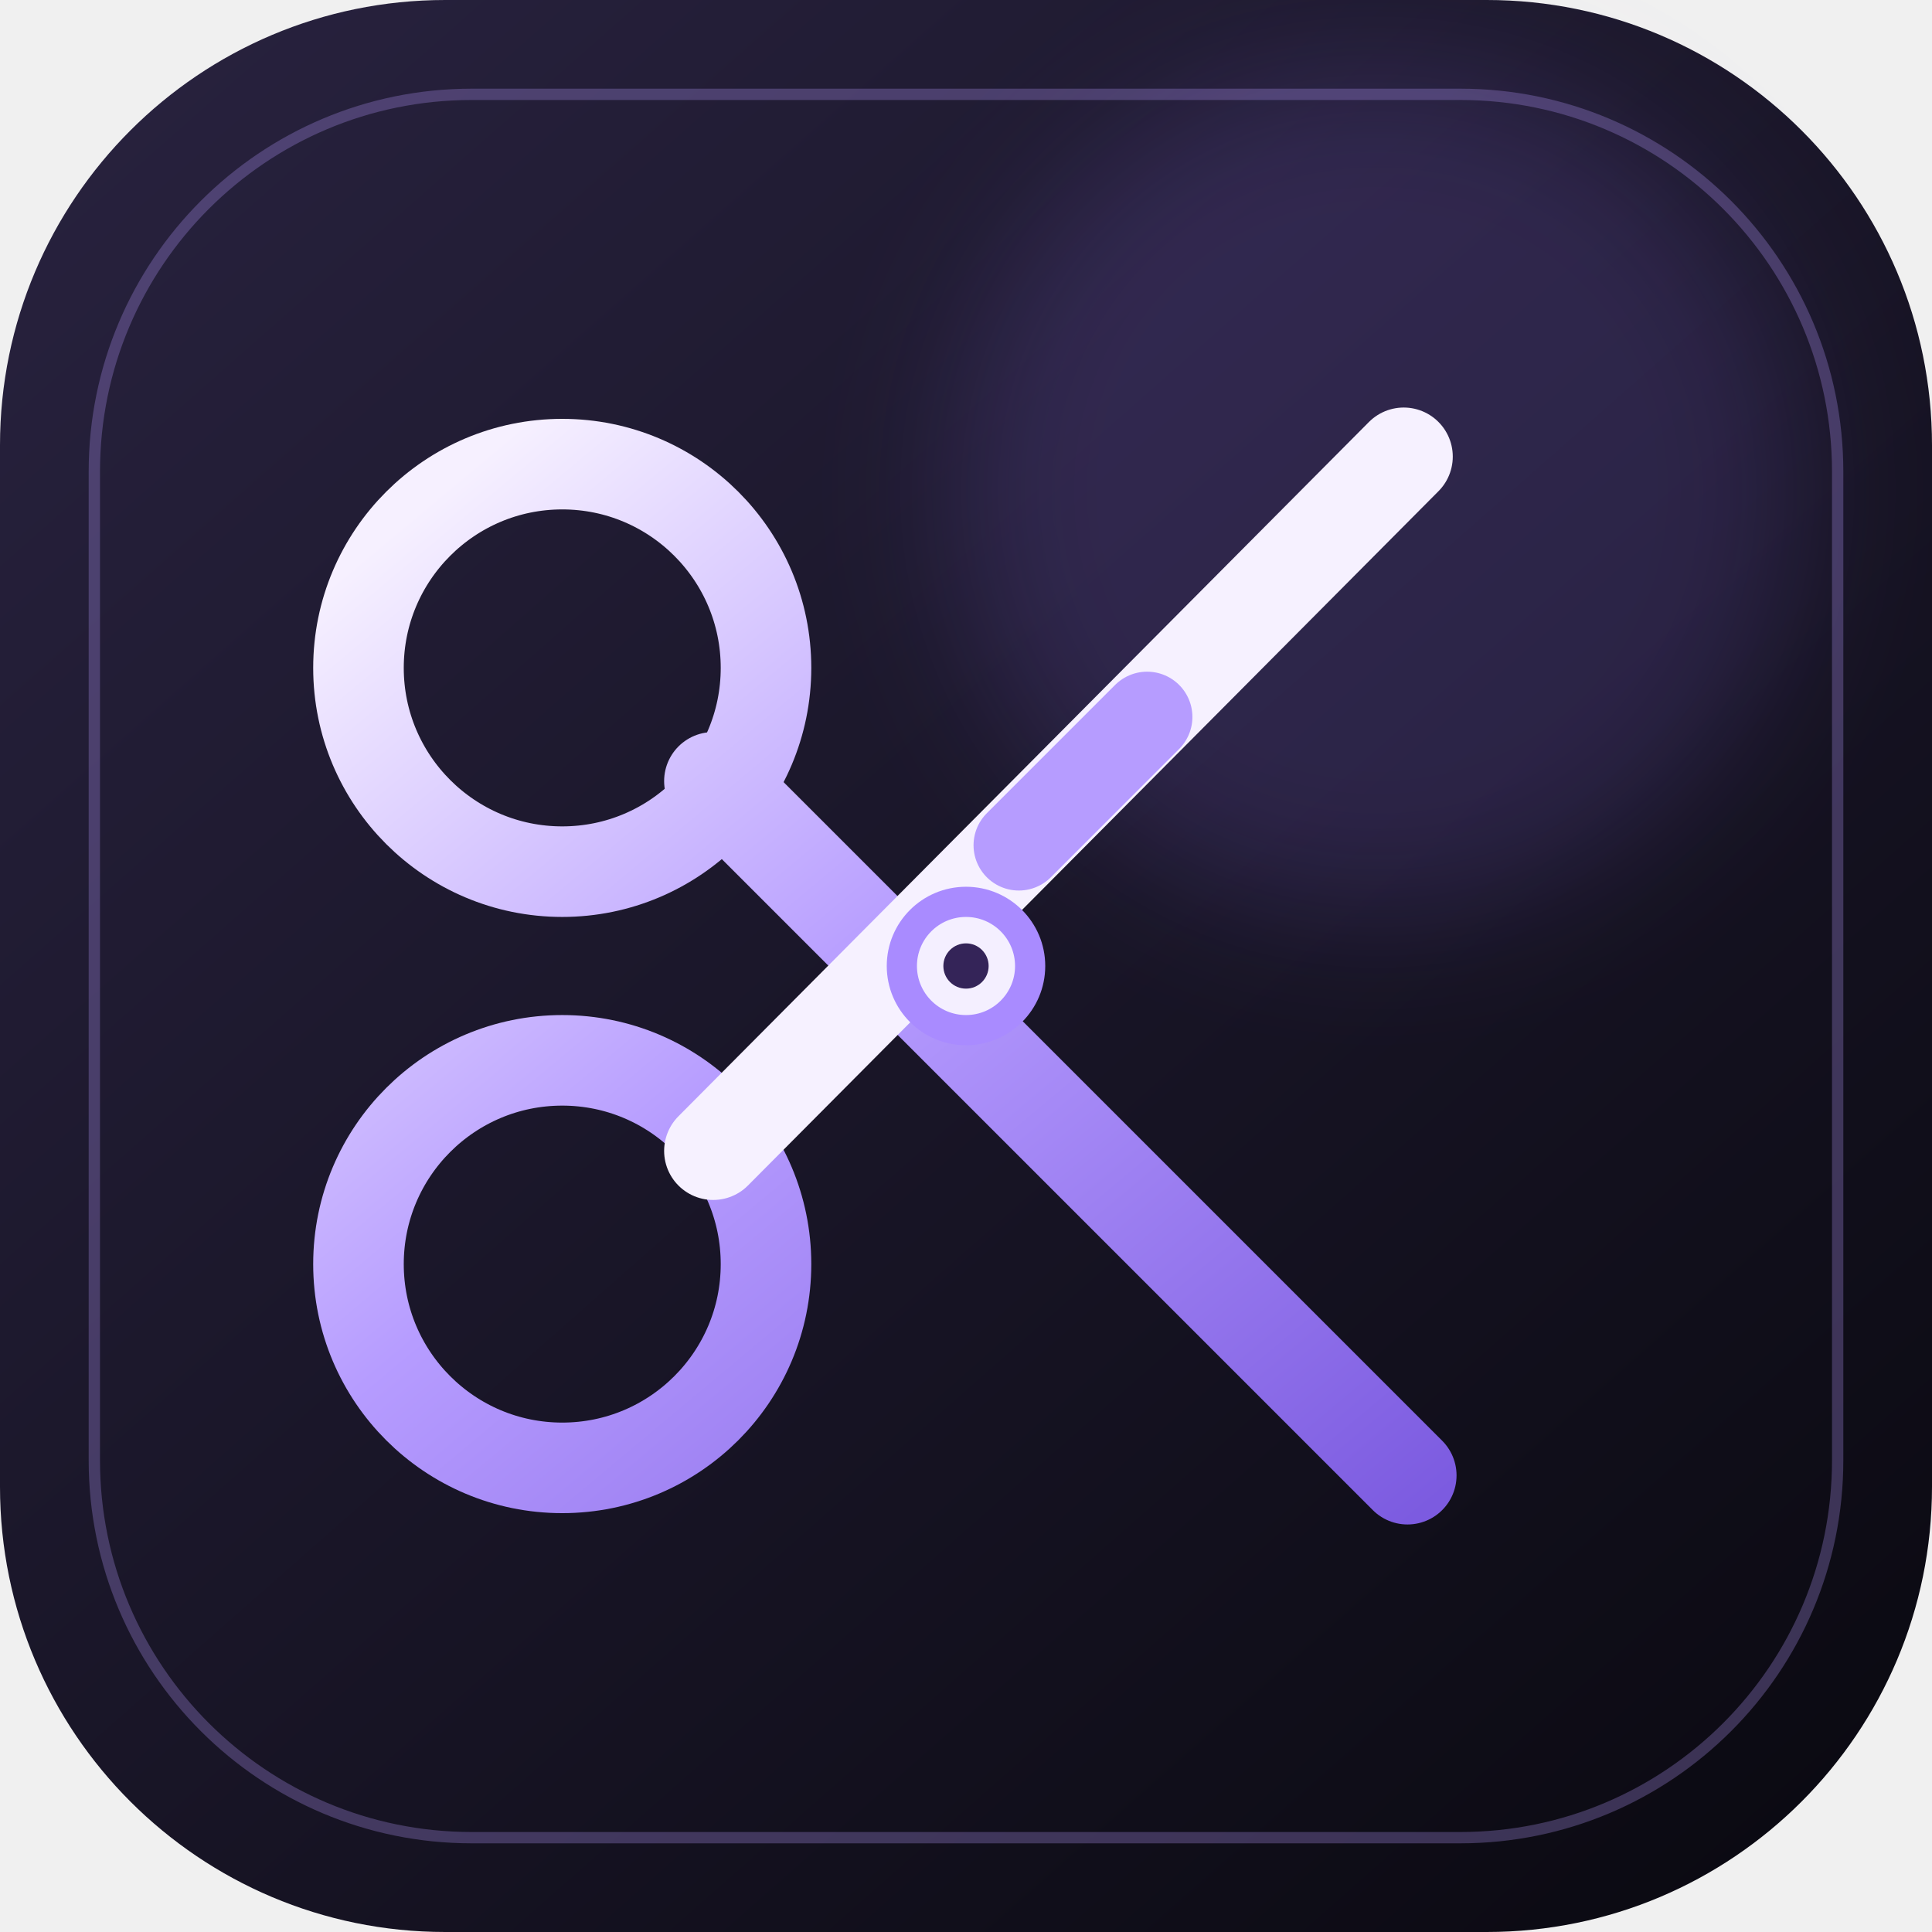
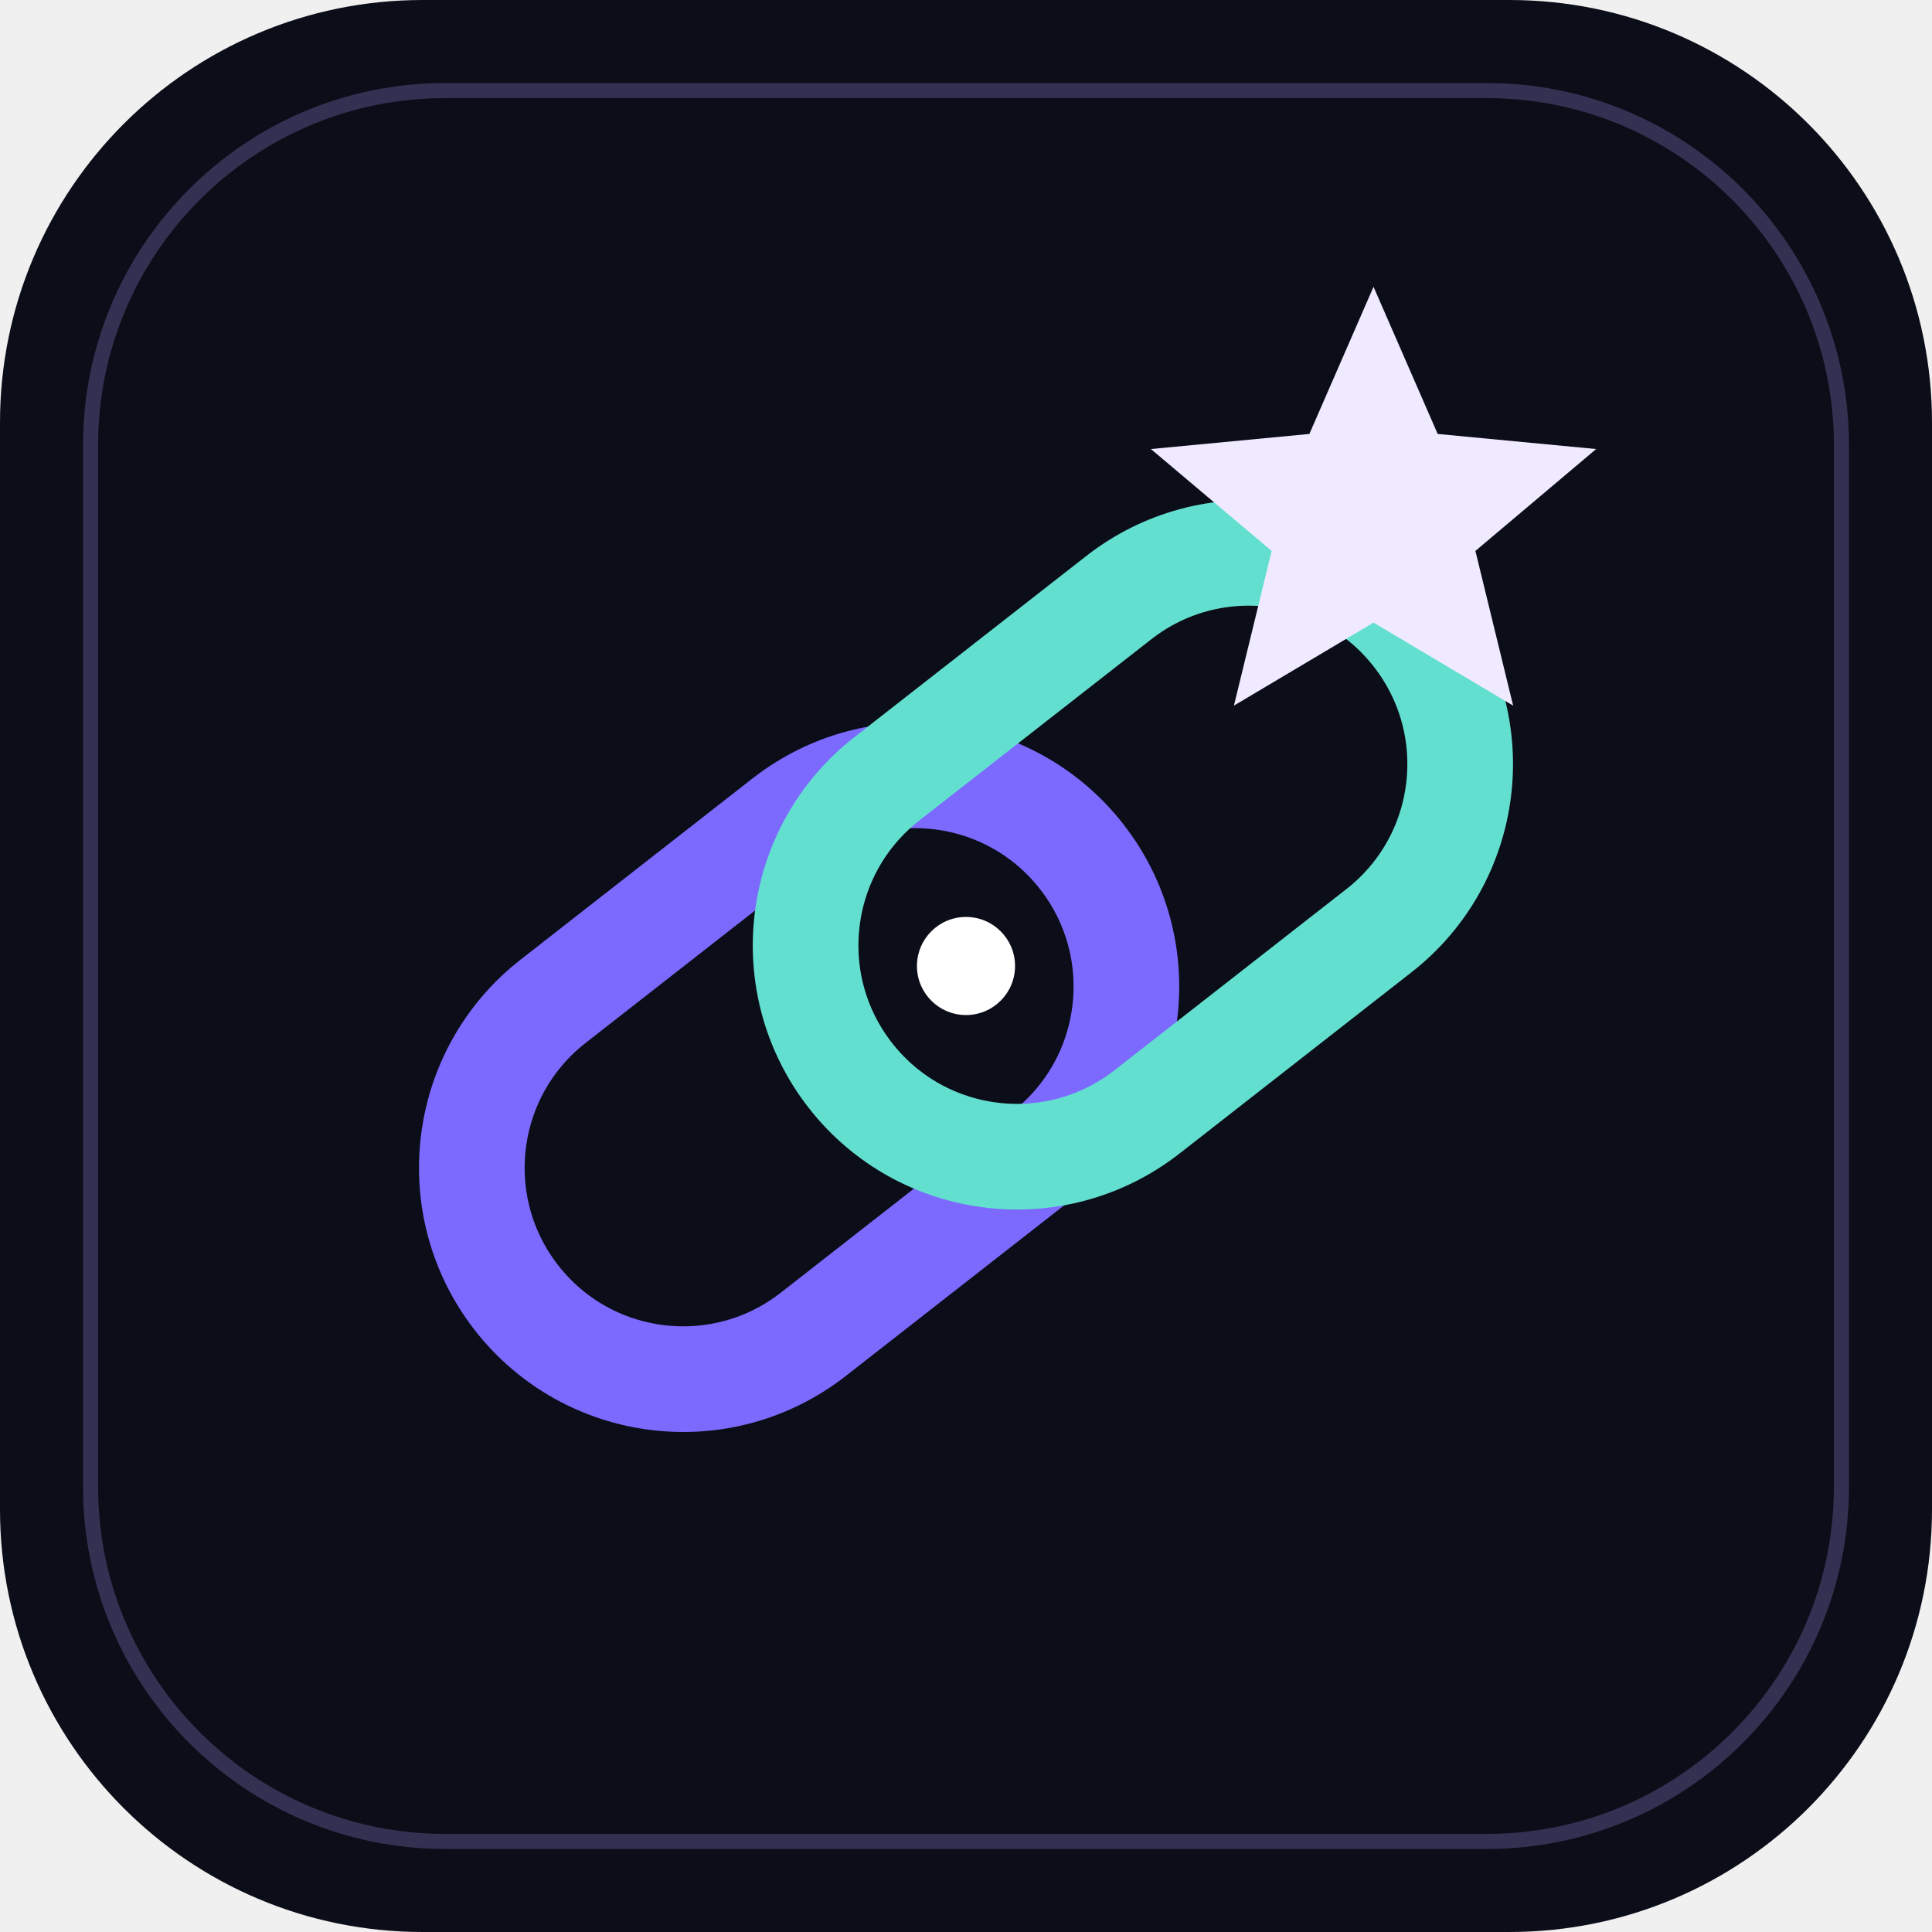
<svg xmlns="http://www.w3.org/2000/svg" viewBox="0 0 512 512">
-   <defs>
-     <linearGradient id="bg" x1="45" y1="18" x2="467" y2="497" gradientUnits="userSpaceOnUse">
-       <stop stop-color="#27213d" />
-       <stop offset="1" stop-color="#0b0a12" />
-     </linearGradient>
-     <linearGradient id="metal" x1="140" y1="111" x2="380" y2="398" gradientUnits="userSpaceOnUse">
-       <stop stop-color="#f6f0ff" />
-       <stop offset=".45" stop-color="#b69cff" />
-       <stop offset="1" stop-color="#7c5be0" />
-     </linearGradient>
-     <filter id="glow" x="-40%" y="-40%" width="180%" height="180%">
-       <feGaussianBlur stdDeviation="18" />
-     </filter>
-   </defs>
-   <rect width="512" height="512" rx="118" fill="url(#bg)" />
-   <circle cx="365" cy="130" r="112" fill="#9b78ff" opacity=".16" filter="url(#glow)" />
-   <rect x="25" y="25" width="462" height="462" rx="100" fill="none" stroke="#b69cff" stroke-opacity=".28" stroke-width="3" />
-   <g stroke-linecap="round" stroke-linejoin="round" fill="none">
-     <circle cx="149" cy="335" r="54" stroke="url(#metal)" stroke-width="24" />
-     <circle cx="149" cy="177" r="54" stroke="url(#metal)" stroke-width="24" />
-     <path d="M189 207 373 391" stroke="url(#metal)" stroke-width="26" />
-     <path d="M189 305 372 121" stroke="#f6f1ff" stroke-width="26" />
-     <path d="m270 224 34-34" stroke="#b69cff" stroke-width="24" />
+   <rect width="512" height="512" rx="112" fill="#0b0d18" />
+   <rect x="24" y="24" width="464" height="464" rx="94" fill="none" stroke="#343052" stroke-width="4" />
+   <g transform="rotate(-38 256 256)" fill="none" stroke-linecap="round" stroke-linejoin="round">
+     <rect x="108" y="196" width="190" height="112" rx="56" stroke="#7c6aff" stroke-width="28" />
+     <rect x="214" y="204" width="190" height="112" rx="56" stroke="#63dfcf" stroke-width="28" />
  </g>
-   <circle cx="256" cy="256" r="17" fill="#f4efff" stroke="#a98bff" stroke-width="8" />
-   <circle cx="256" cy="256" r="6" fill="#342458" />
+   <path d="M364 76l17 39 42 4-32 27 10 41-37-22-37 22 10-41-32-27 42-4z" fill="#efeaff" />
+   <circle cx="256" cy="256" r="13" fill="#ffffff" />
</svg>
